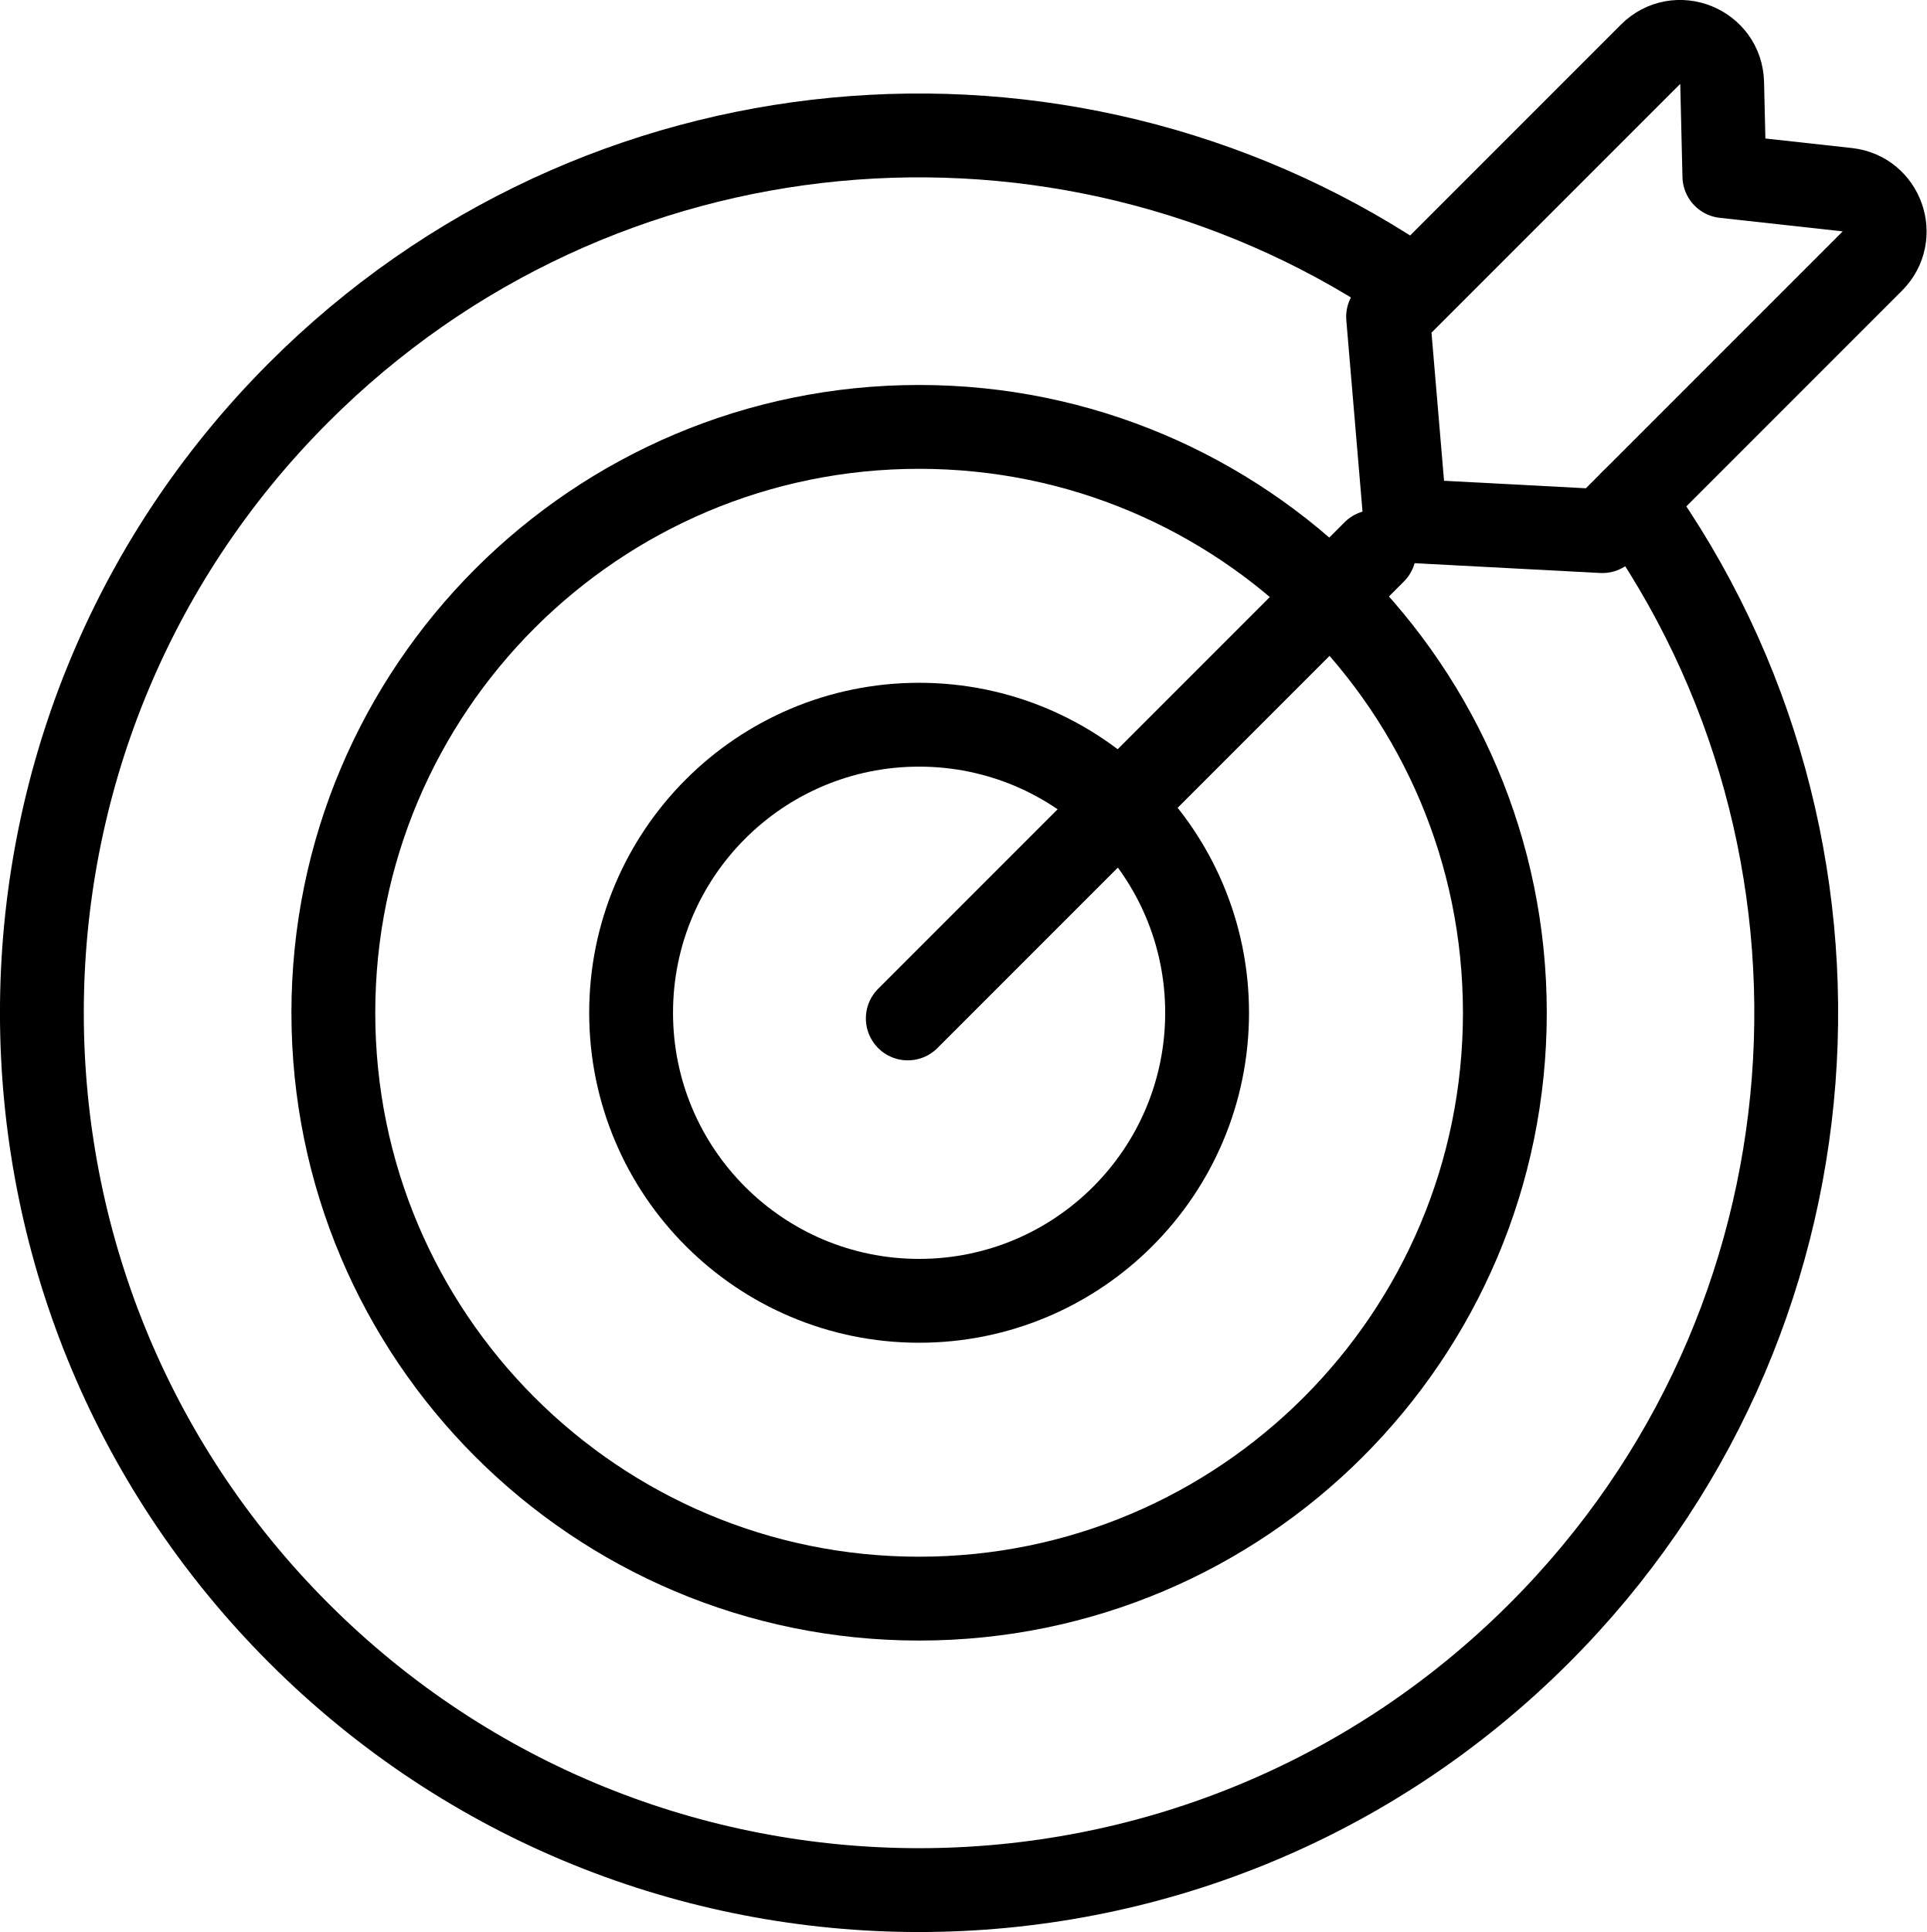
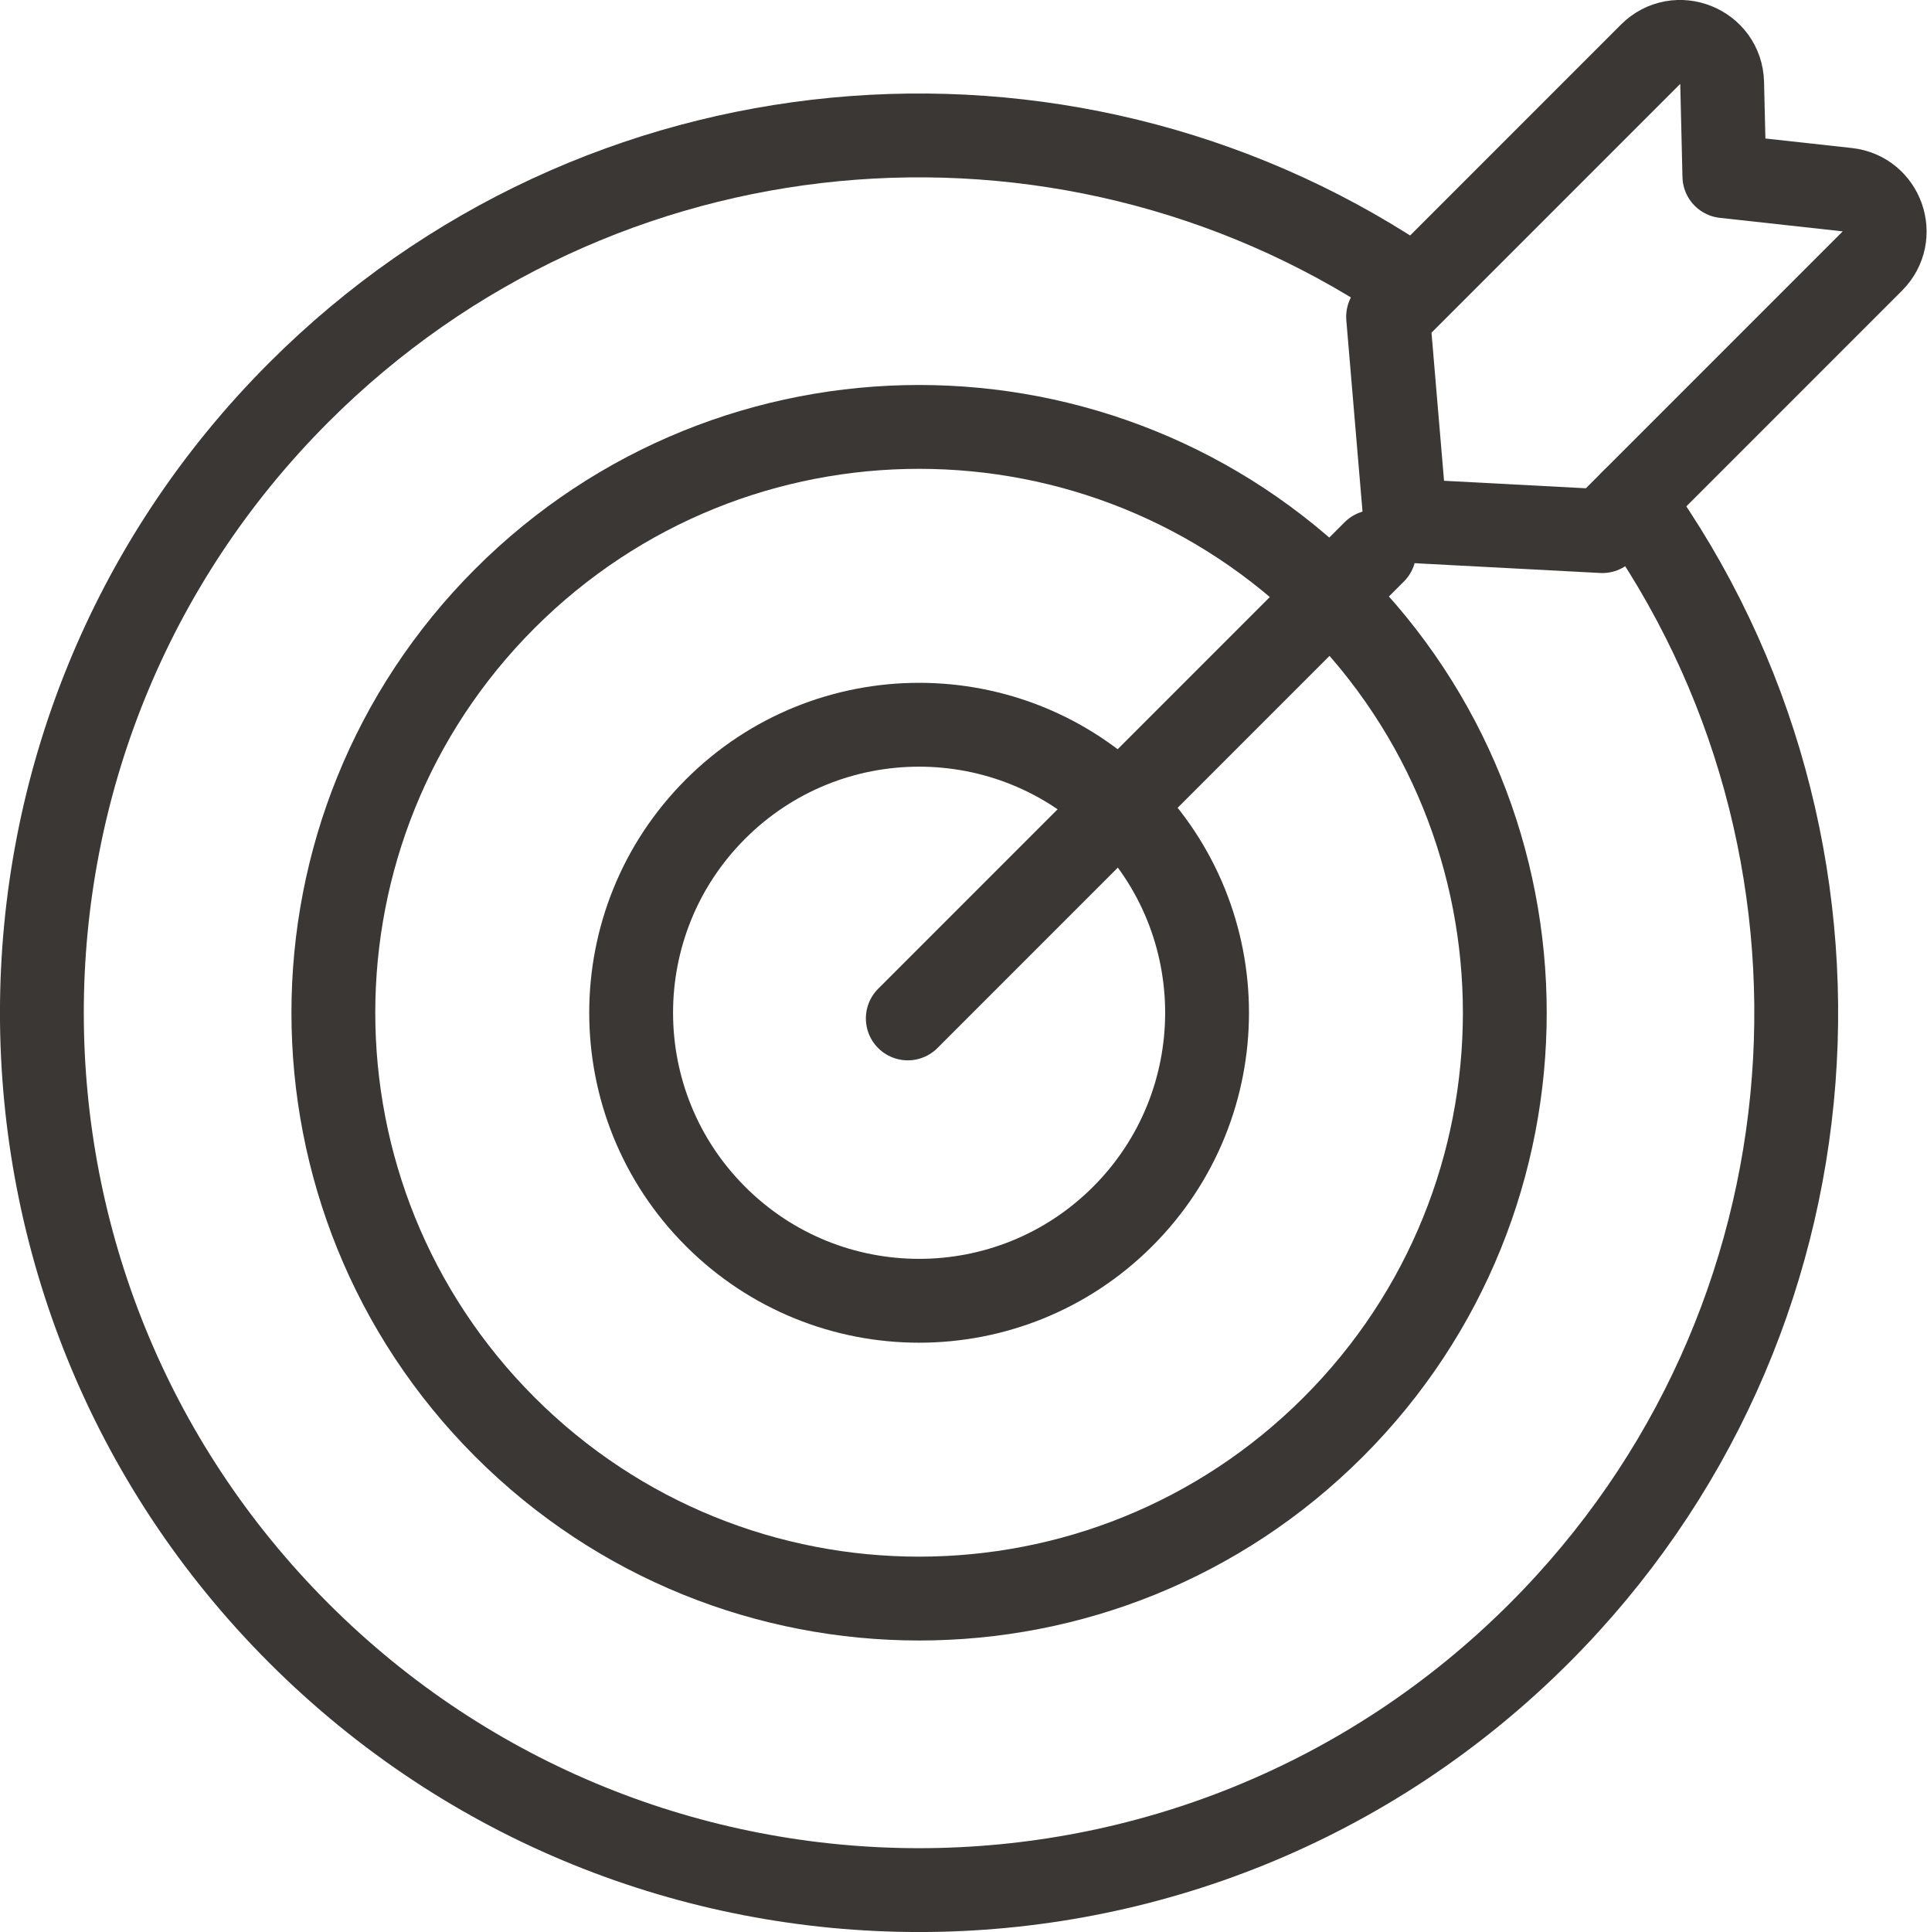
- <svg xmlns="http://www.w3.org/2000/svg" width="45.964" height="46.085" viewBox="0 0 45.964 46.085">
-   <g stroke="#000" stroke-width="2" stroke-linecap="round" stroke-linejoin="round" stroke-miterlimit="10" fill="none">
-     <path d="M38.937 11.961c5.879 8.178 5.141 19.642-2.212 26.995-8.173 8.173-21.423 8.173-29.596 0s-8.173-21.423 0-29.596c7.151-7.151 18.19-8.045 26.313-2.682" />
-     <circle cx="21.928" cy="24.158" r="13.975" />
-     <circle cx="21.928" cy="24.158" r="6.871" />
-     <path d="M21.658 24.293l11.129-11.129" />
-     <path d="M38.228 12.669l-4.699-.248-.412-4.864 6.263-6.263c.622-.622 1.686-.196 1.707.683l.053 2.225 2.933.323c.834.092 1.191 1.108.598 1.701l-6.443 6.443z" />
-   </g>
+ <svg xmlns="http://www.w3.org/2000/svg" version="1.1" id="Layer_1" x="0px" y="0px" width="45.964px" height="46.085px" viewBox="0 0 45.964 46.085" enable-background="new 0 0 45.964 46.085" xml:space="preserve">
+   <path fill="none" stroke="#3B3735" stroke-width="2" stroke-linecap="round" stroke-linejoin="round" stroke-miterlimit="10" d="  M38.937,11.961c5.879,8.178,5.141,19.642-2.212,26.995c-8.173,8.173-21.423,8.173-29.596,0s-8.173-21.423,0-29.596  c7.151-7.151,18.19-8.045,26.313-2.682" />
+   <path fill="none" stroke="#3B3735" stroke-width="2" stroke-linecap="round" stroke-linejoin="round" stroke-miterlimit="10" d="  M31.809,34.039c-5.457,5.457-14.306,5.457-19.763,0s-5.457-14.306,0-19.763s14.306-5.457,19.763,0S37.266,28.582,31.809,34.039z" />
+   <path fill="none" stroke="#3B3735" stroke-width="2" stroke-linecap="round" stroke-linejoin="round" stroke-miterlimit="10" d="  M26.786,29.016c-2.683,2.683-7.033,2.683-9.716,0s-2.683-7.033,0-9.716s7.033-2.683,9.716,0S29.469,26.333,26.786,29.016z" />
+   <line fill="none" stroke="#3B3735" stroke-width="2" stroke-linecap="round" stroke-linejoin="round" stroke-miterlimit="10" x1="21.658" y1="24.293" x2="32.787" y2="13.164" />
+   <path fill="none" stroke="#3B3735" stroke-width="2" stroke-linecap="round" stroke-linejoin="round" stroke-miterlimit="10" d="  M38.228,12.669l-4.699-0.248l-0.412-4.864l6.263-6.263c0.622-0.622,1.686-0.196,1.707,0.683l0.053,2.225l2.933,0.323  c0.834,0.092,1.191,1.108,0.598,1.701L38.228,12.669z" />
</svg>
